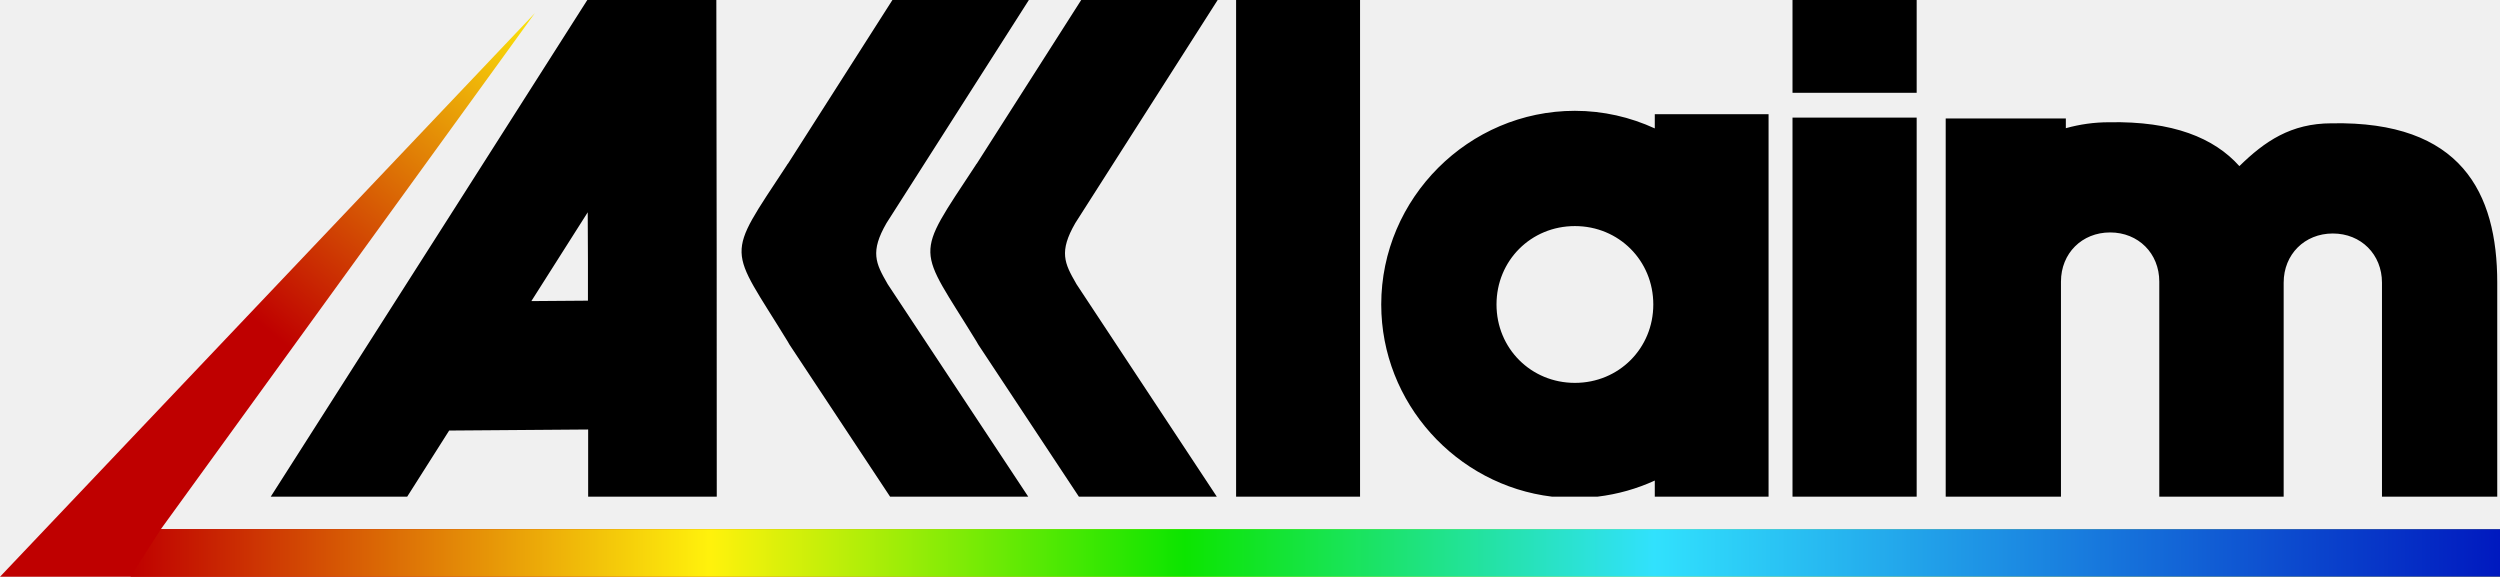
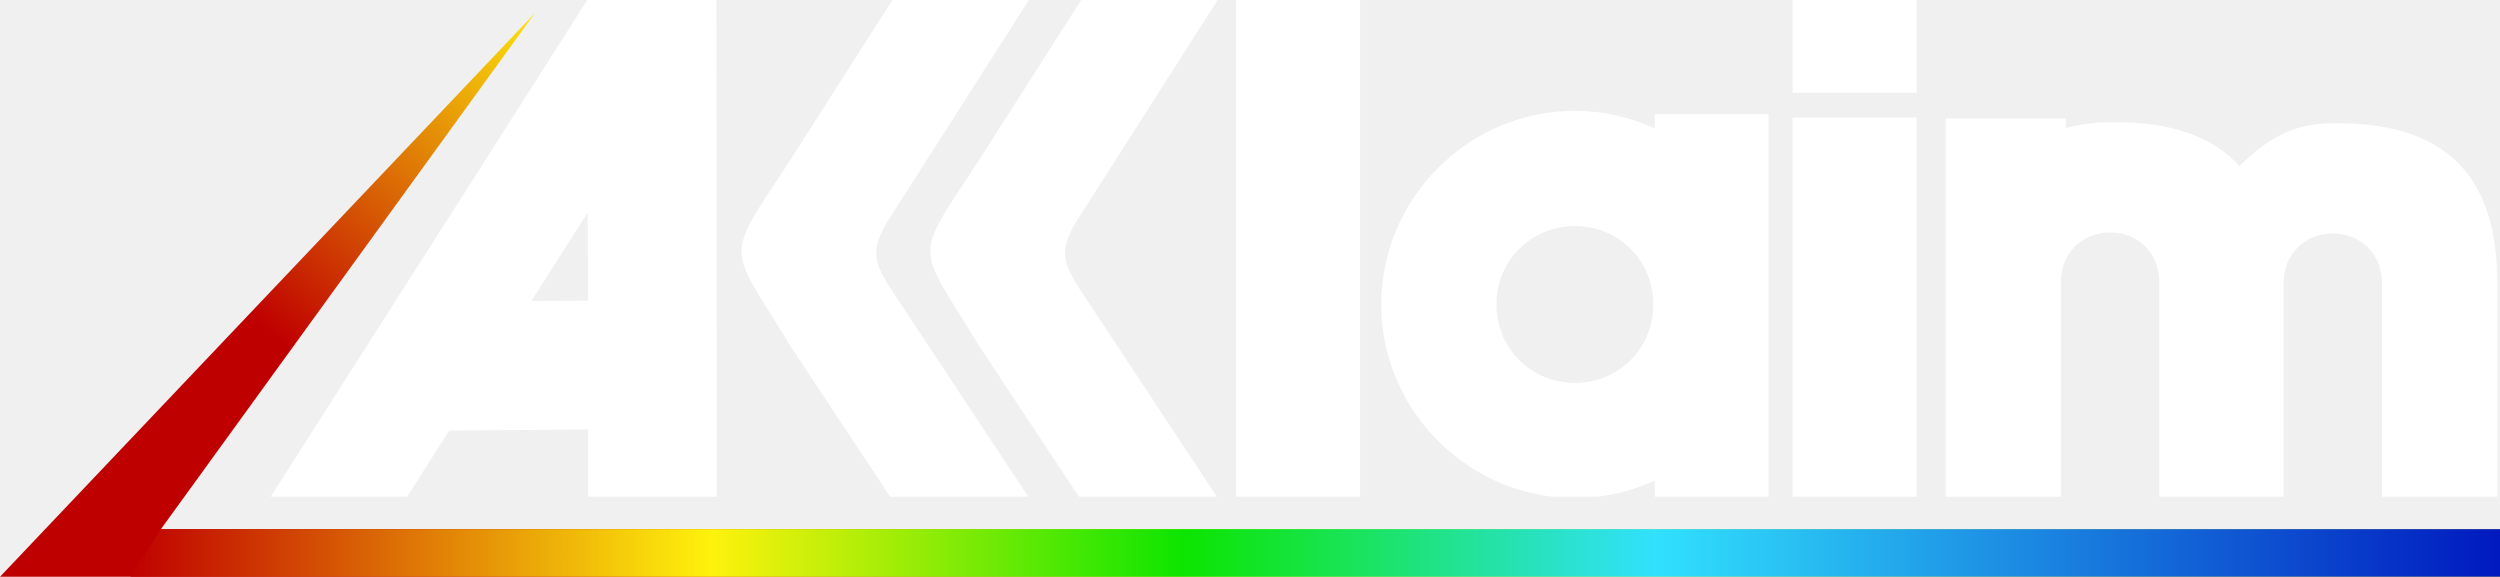
<svg xmlns="http://www.w3.org/2000/svg" xmlns:xlink="http://www.w3.org/1999/xlink" version="1.0" width="1300.391" height="300" id="svg2">
  <defs id="defs4">
    <linearGradient id="linearGradient3549">
      <stop id="stop3551" style="stop-color:#bf0000;stop-opacity:1" offset="0" />
      <stop id="stop3557" style="stop-color:#fff20c;stop-opacity:1" offset="0.245" />
      <stop id="stop3559" style="stop-color:#0ce500;stop-opacity:1" offset="0.445" />
      <stop id="stop3561" style="stop-color:#31e1fd;stop-opacity:1" offset="0.643" />
      <stop id="stop3553" style="stop-color:#0019bf;stop-opacity:1" offset="1" />
    </linearGradient>
    <linearGradient id="linearGradient3539">
      <stop id="stop3541" style="stop-color:#bf0000;stop-opacity:1" offset="0" />
      <stop id="stop3547" style="stop-color:#bf0000;stop-opacity:1" offset="0.375" />
      <stop id="stop3543" style="stop-color:#fbe40a;stop-opacity:1" offset="1" />
    </linearGradient>
    <linearGradient x1="287.041" y1="350.877" x2="348.692" y2="275.901" id="linearGradient3545" xlink:href="#linearGradient3539" gradientUnits="userSpaceOnUse" gradientTransform="matrix(2.018339,0,0,2.018339,-521.6366,-516.5809)" />
    <linearGradient x1="289.839" y1="355.517" x2="639.313" y2="355.517" id="linearGradient3555" xlink:href="#linearGradient3549" gradientUnits="userSpaceOnUse" gradientTransform="matrix(2.018339,0,0,2.018339,-521.6366,-516.5809)" />
  </defs>
  <g id="layer1" transform="matrix(1.747402,0,0,1.747402,-42.85986,-63.57199)">
-     <path d="M 199.352,36.381 C 195.842,41.989 132.67,141.044 105.121,184.224 l 40.619,0 c 5.649,-8.881 7.257,-11.452 12.488,-19.679 l 41.376,-0.315 c 0.002,6.659 -0.001,13.336 0,19.994 l 38.285,0 c 0.015,-49.275 -0.037,-98.569 -0.126,-147.843 l -38.412,0 z m 90.825,0 -31.032,48.629 -0.252,0.315 -0.189,0.315 c -18.501,28.166 -17.415,23.456 0.315,52.414 l 0.252,0.442 0.252,0.442 29.96,45.286 41.124,0 -41.881,-63.325 c -0.026,-0.045 -0.037,-0.082 -0.063,-0.126 -3.48,-6.035 -5.163,-9.469 -0.252,-17.976 l 42.385,-66.416 -40.619,0 z m 56.198,0 -31.032,48.629 -0.252,0.315 -0.189,0.315 c -18.501,28.166 -17.415,23.456 0.315,52.414 l 0.252,0.442 0.252,0.442 29.96,45.286 41.061,0 -41.817,-63.325 c -0.026,-0.045 -0.037,-0.082 -0.063,-0.126 -3.48,-6.035 -5.163,-9.469 -0.252,-17.976 l 42.385,-66.416 -40.619,0 z m 46.106,0 0,147.843 36.898,0 0,-147.843 -36.898,0 z m 165.63,0 0,27.626 36.961,0 0,-27.626 -36.961,0 z m -64.776,32.987 c -31.634,0 -57.649,26.014 -57.649,57.649 0,29.328 22.369,53.791 50.837,57.207 l 13.561,0 c 5.991,-0.725 11.725,-2.36 17.03,-4.794 l 0,4.794 33.87,0 0,-113.847 -33.87,0 0,4.226 c -7.27,-3.336 -15.312,-5.235 -23.779,-5.235 z m 64.776,2.018 0,112.838 36.961,0 0,-112.838 -36.961,0 z m 45.602,0.252 0,112.585 34.312,0 0,-64.019 c 0,-8.403 6.23,-14.633 14.633,-14.633 8.403,0 14.633,6.23 14.633,14.633 l 0,64.019 37.024,0 0,-63.704 c -4e-5,-8.403 6.23,-14.633 14.633,-14.633 8.403,2e-5 14.633,6.23 14.633,14.633 l 0,63.704 34.312,0 0,-63.704 c -4e-5,-26.819 -10.773,-48.188 -49.323,-47.431 -12.084,0 -19.907,5.365 -27.437,12.741 -7.536,-8.419 -19.804,-13.43 -38.853,-13.056 -4.366,0 -8.676,0.617 -12.804,1.766 l 0,-2.901 -35.762,0 z m -404.235,27.941 c 0.01,6.32 0.054,5.981 0.063,14.507 0.004,4.268 -0.005,7.541 0,11.795 l -16.841,0.126 c 8.07,-12.692 8.729,-13.766 16.777,-26.428 z m 293.858,4.1 c 13.07,0 23.337,10.267 23.337,23.337 0,13.07 -10.267,23.337 -23.337,23.337 -13.07,0 -23.337,-10.267 -23.337,-23.337 0,-13.07 10.267,-23.337 23.337,-23.337 z" id="path3440" style="opacity:1;fill:#000000;fill-opacity:1;fill-rule:evenodd;stroke:none;stroke-width:17;stroke-linecap:butt;stroke-linejoin:miter;stroke-miterlimit:4;stroke-dasharray:none;stroke-opacity:1" />
+     <path d="M 199.352,36.381 C 195.842,41.989 132.67,141.044 105.121,184.224 l 40.619,0 c 5.649,-8.881 7.257,-11.452 12.488,-19.679 l 41.376,-0.315 c 0.002,6.659 -0.001,13.336 0,19.994 l 38.285,0 c 0.015,-49.275 -0.037,-98.569 -0.126,-147.843 l -38.412,0 z m 90.825,0 -31.032,48.629 -0.252,0.315 -0.189,0.315 c -18.501,28.166 -17.415,23.456 0.315,52.414 l 0.252,0.442 0.252,0.442 29.96,45.286 41.124,0 -41.881,-63.325 c -0.026,-0.045 -0.037,-0.082 -0.063,-0.126 -3.48,-6.035 -5.163,-9.469 -0.252,-17.976 l 42.385,-66.416 -40.619,0 z m 56.198,0 -31.032,48.629 -0.252,0.315 -0.189,0.315 c -18.501,28.166 -17.415,23.456 0.315,52.414 l 0.252,0.442 0.252,0.442 29.96,45.286 41.061,0 -41.817,-63.325 c -0.026,-0.045 -0.037,-0.082 -0.063,-0.126 -3.48,-6.035 -5.163,-9.469 -0.252,-17.976 l 42.385,-66.416 -40.619,0 z m 46.106,0 0,147.843 36.898,0 0,-147.843 -36.898,0 z m 165.63,0 0,27.626 36.961,0 0,-27.626 -36.961,0 z m -64.776,32.987 c -31.634,0 -57.649,26.014 -57.649,57.649 0,29.328 22.369,53.791 50.837,57.207 l 13.561,0 c 5.991,-0.725 11.725,-2.36 17.03,-4.794 l 0,4.794 33.87,0 0,-113.847 -33.87,0 0,4.226 c -7.27,-3.336 -15.312,-5.235 -23.779,-5.235 z m 64.776,2.018 0,112.838 36.961,0 0,-112.838 -36.961,0 z m 45.602,0.252 0,112.585 34.312,0 0,-64.019 c 0,-8.403 6.23,-14.633 14.633,-14.633 8.403,0 14.633,6.23 14.633,14.633 l 0,64.019 37.024,0 0,-63.704 c -4e-5,-8.403 6.23,-14.633 14.633,-14.633 8.403,2e-5 14.633,6.23 14.633,14.633 l 0,63.704 34.312,0 0,-63.704 c -4e-5,-26.819 -10.773,-48.188 -49.323,-47.431 -12.084,0 -19.907,5.365 -27.437,12.741 -7.536,-8.419 -19.804,-13.43 -38.853,-13.056 -4.366,0 -8.676,0.617 -12.804,1.766 l 0,-2.901 -35.762,0 z m -404.235,27.941 c 0.01,6.32 0.054,5.981 0.063,14.507 0.004,4.268 -0.005,7.541 0,11.795 l -16.841,0.126 c 8.07,-12.692 8.729,-13.766 16.777,-26.428 z m 293.858,4.1 c 13.07,0 23.337,10.267 23.337,23.337 0,13.07 -10.267,23.337 -23.337,23.337 -13.07,0 -23.337,-10.267 -23.337,-23.337 0,-13.07 10.267,-23.337 23.337,-23.337 z" id="path3440" style="opacity:1;fill:#ffffff;fill-opacity:1;fill-rule:evenodd;stroke:none;stroke-width:17;stroke-linecap:butt;stroke-linejoin:miter;stroke-miterlimit:4;stroke-dasharray:none;stroke-opacity:1" />
    <path d="M 183.748,40.281 24.528,208.064 l 744.186,0 0,-14.183 -696.286,0 111.32,-153.6 z" id="path3526" style="opacity:1;fill:url(#linearGradient3545);fill-opacity:1;fill-rule:evenodd;stroke:none;stroke-width:1px;stroke-linecap:butt;stroke-linejoin:miter;stroke-opacity:1" />
    <path d="m 63.356,208.064 705.357,0 0,-14.183 -696.286,0 -9.071,14.183 z" id="path3528" style="opacity:1;fill:url(#linearGradient3555);fill-opacity:1;fill-rule:evenodd;stroke:none;stroke-width:1px;stroke-linecap:butt;stroke-linejoin:miter;stroke-opacity:1" />
  </g>
</svg>
